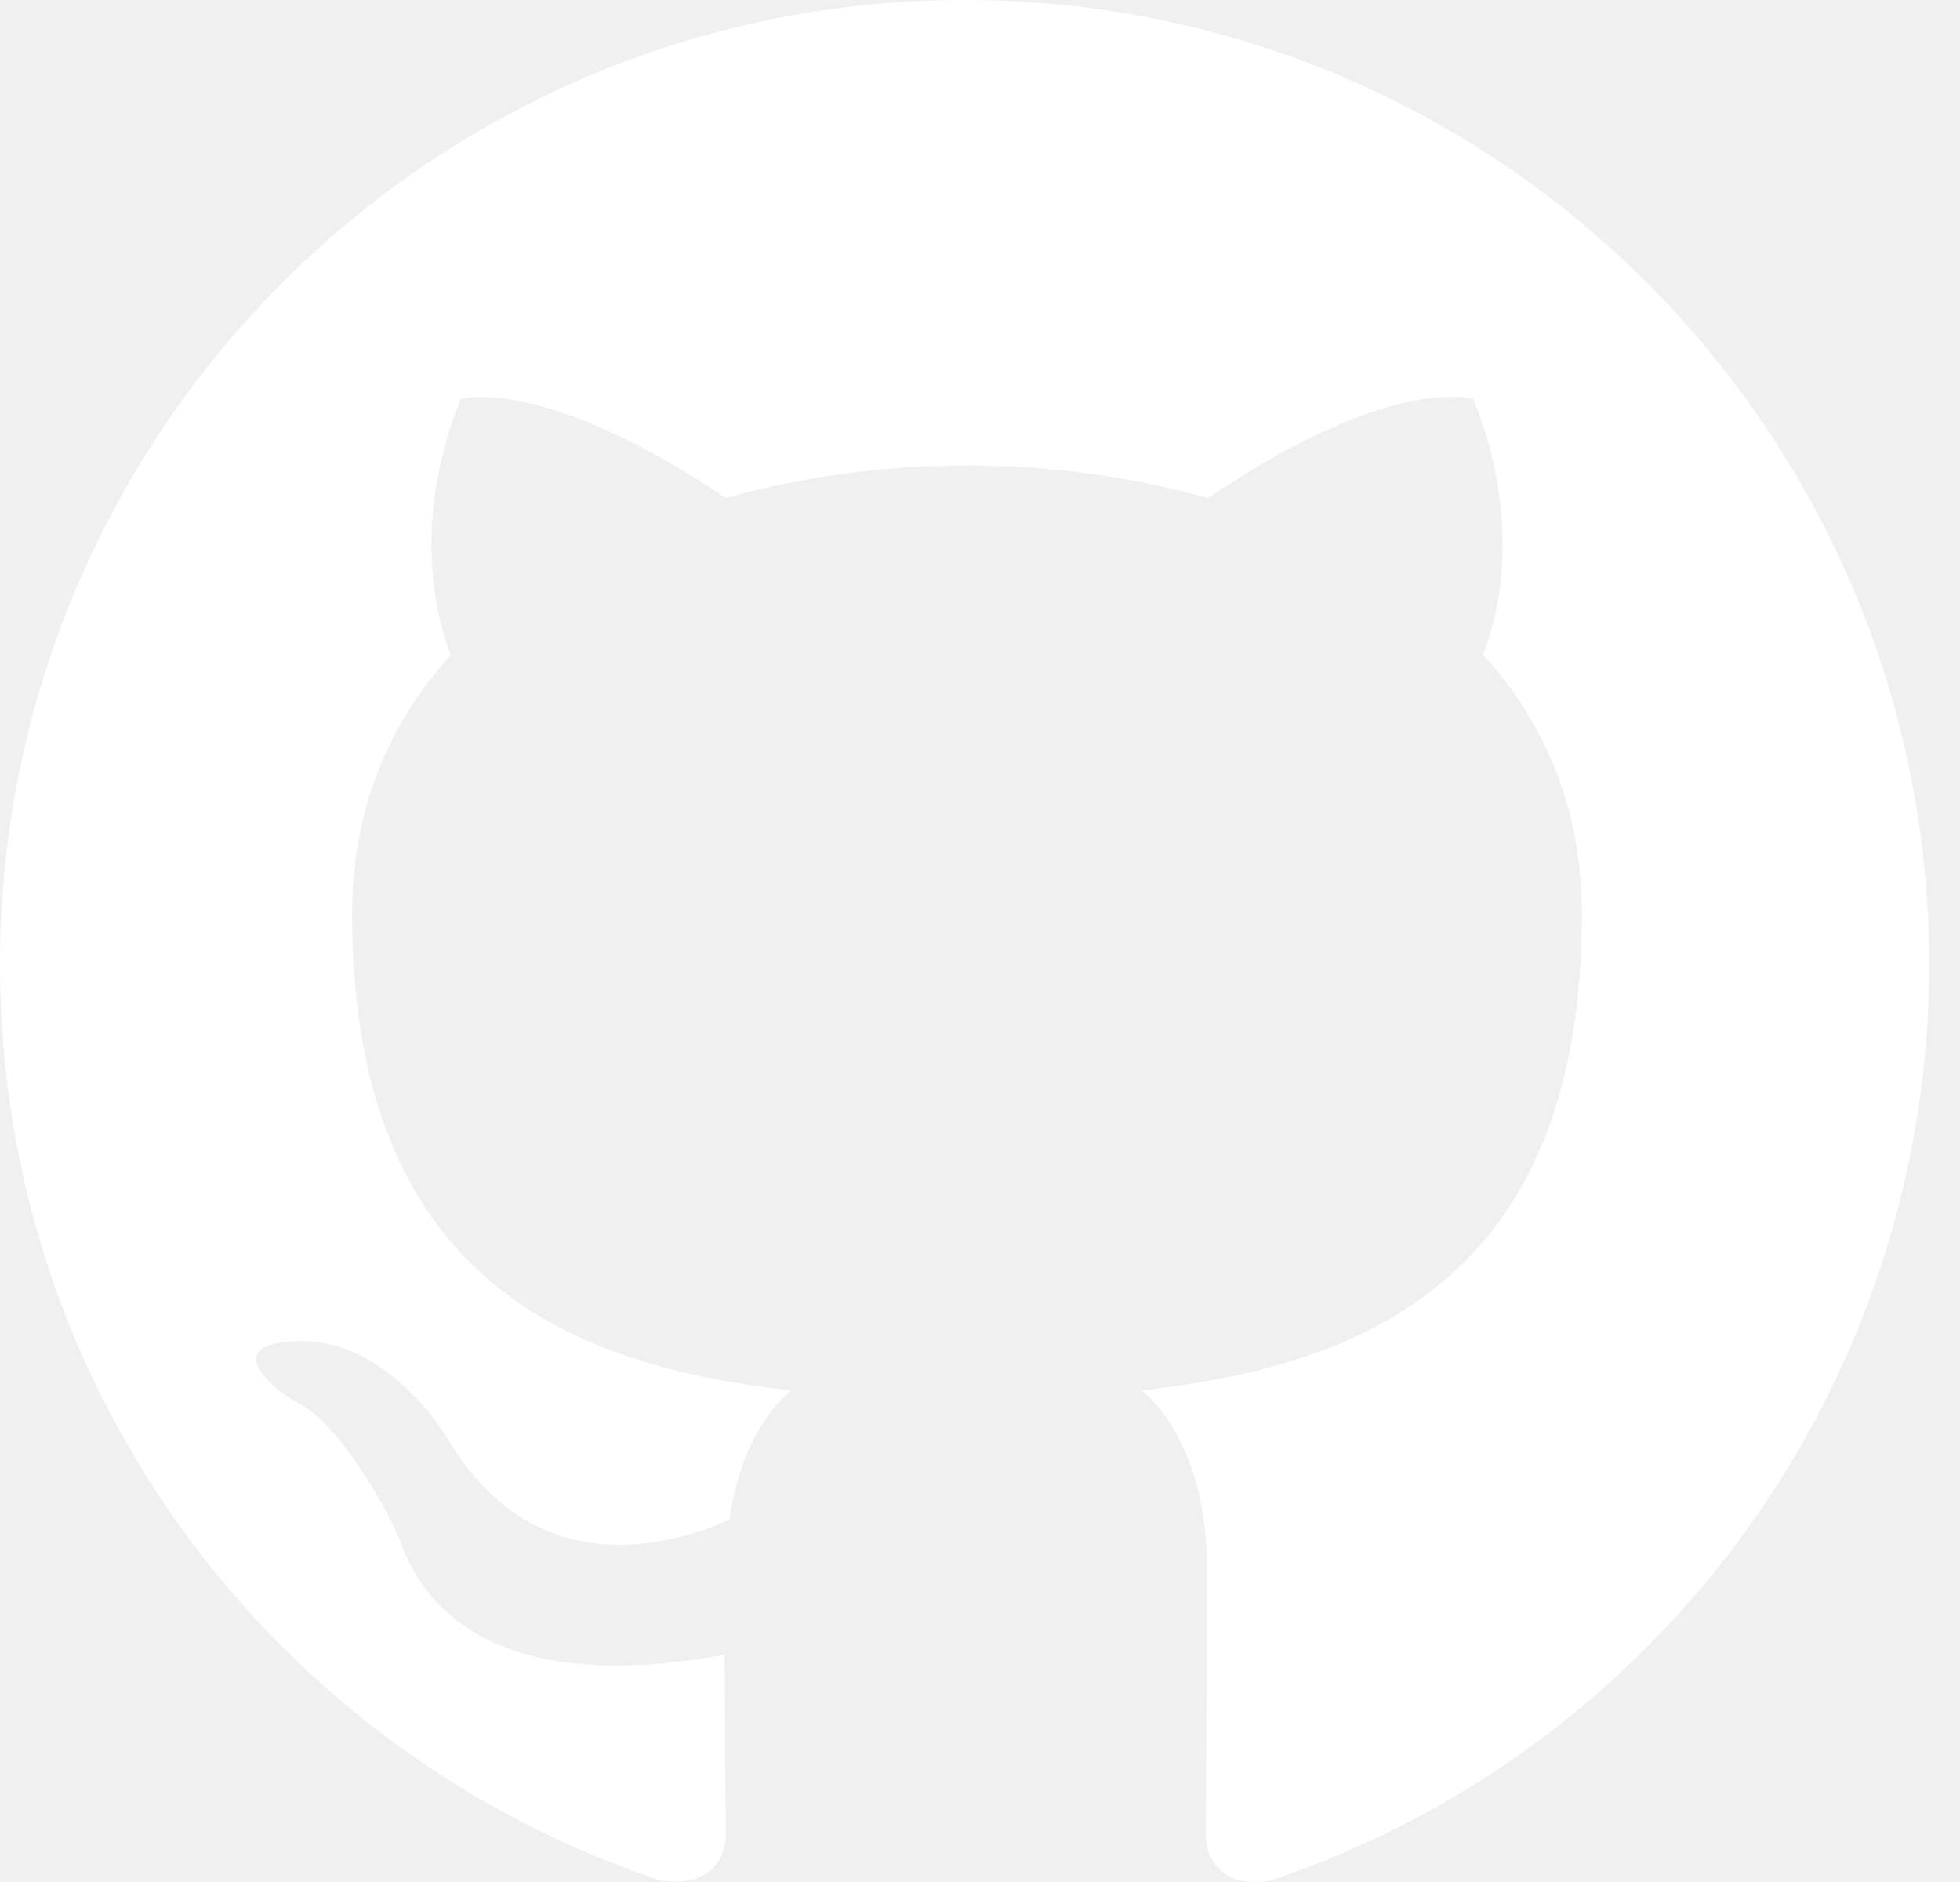
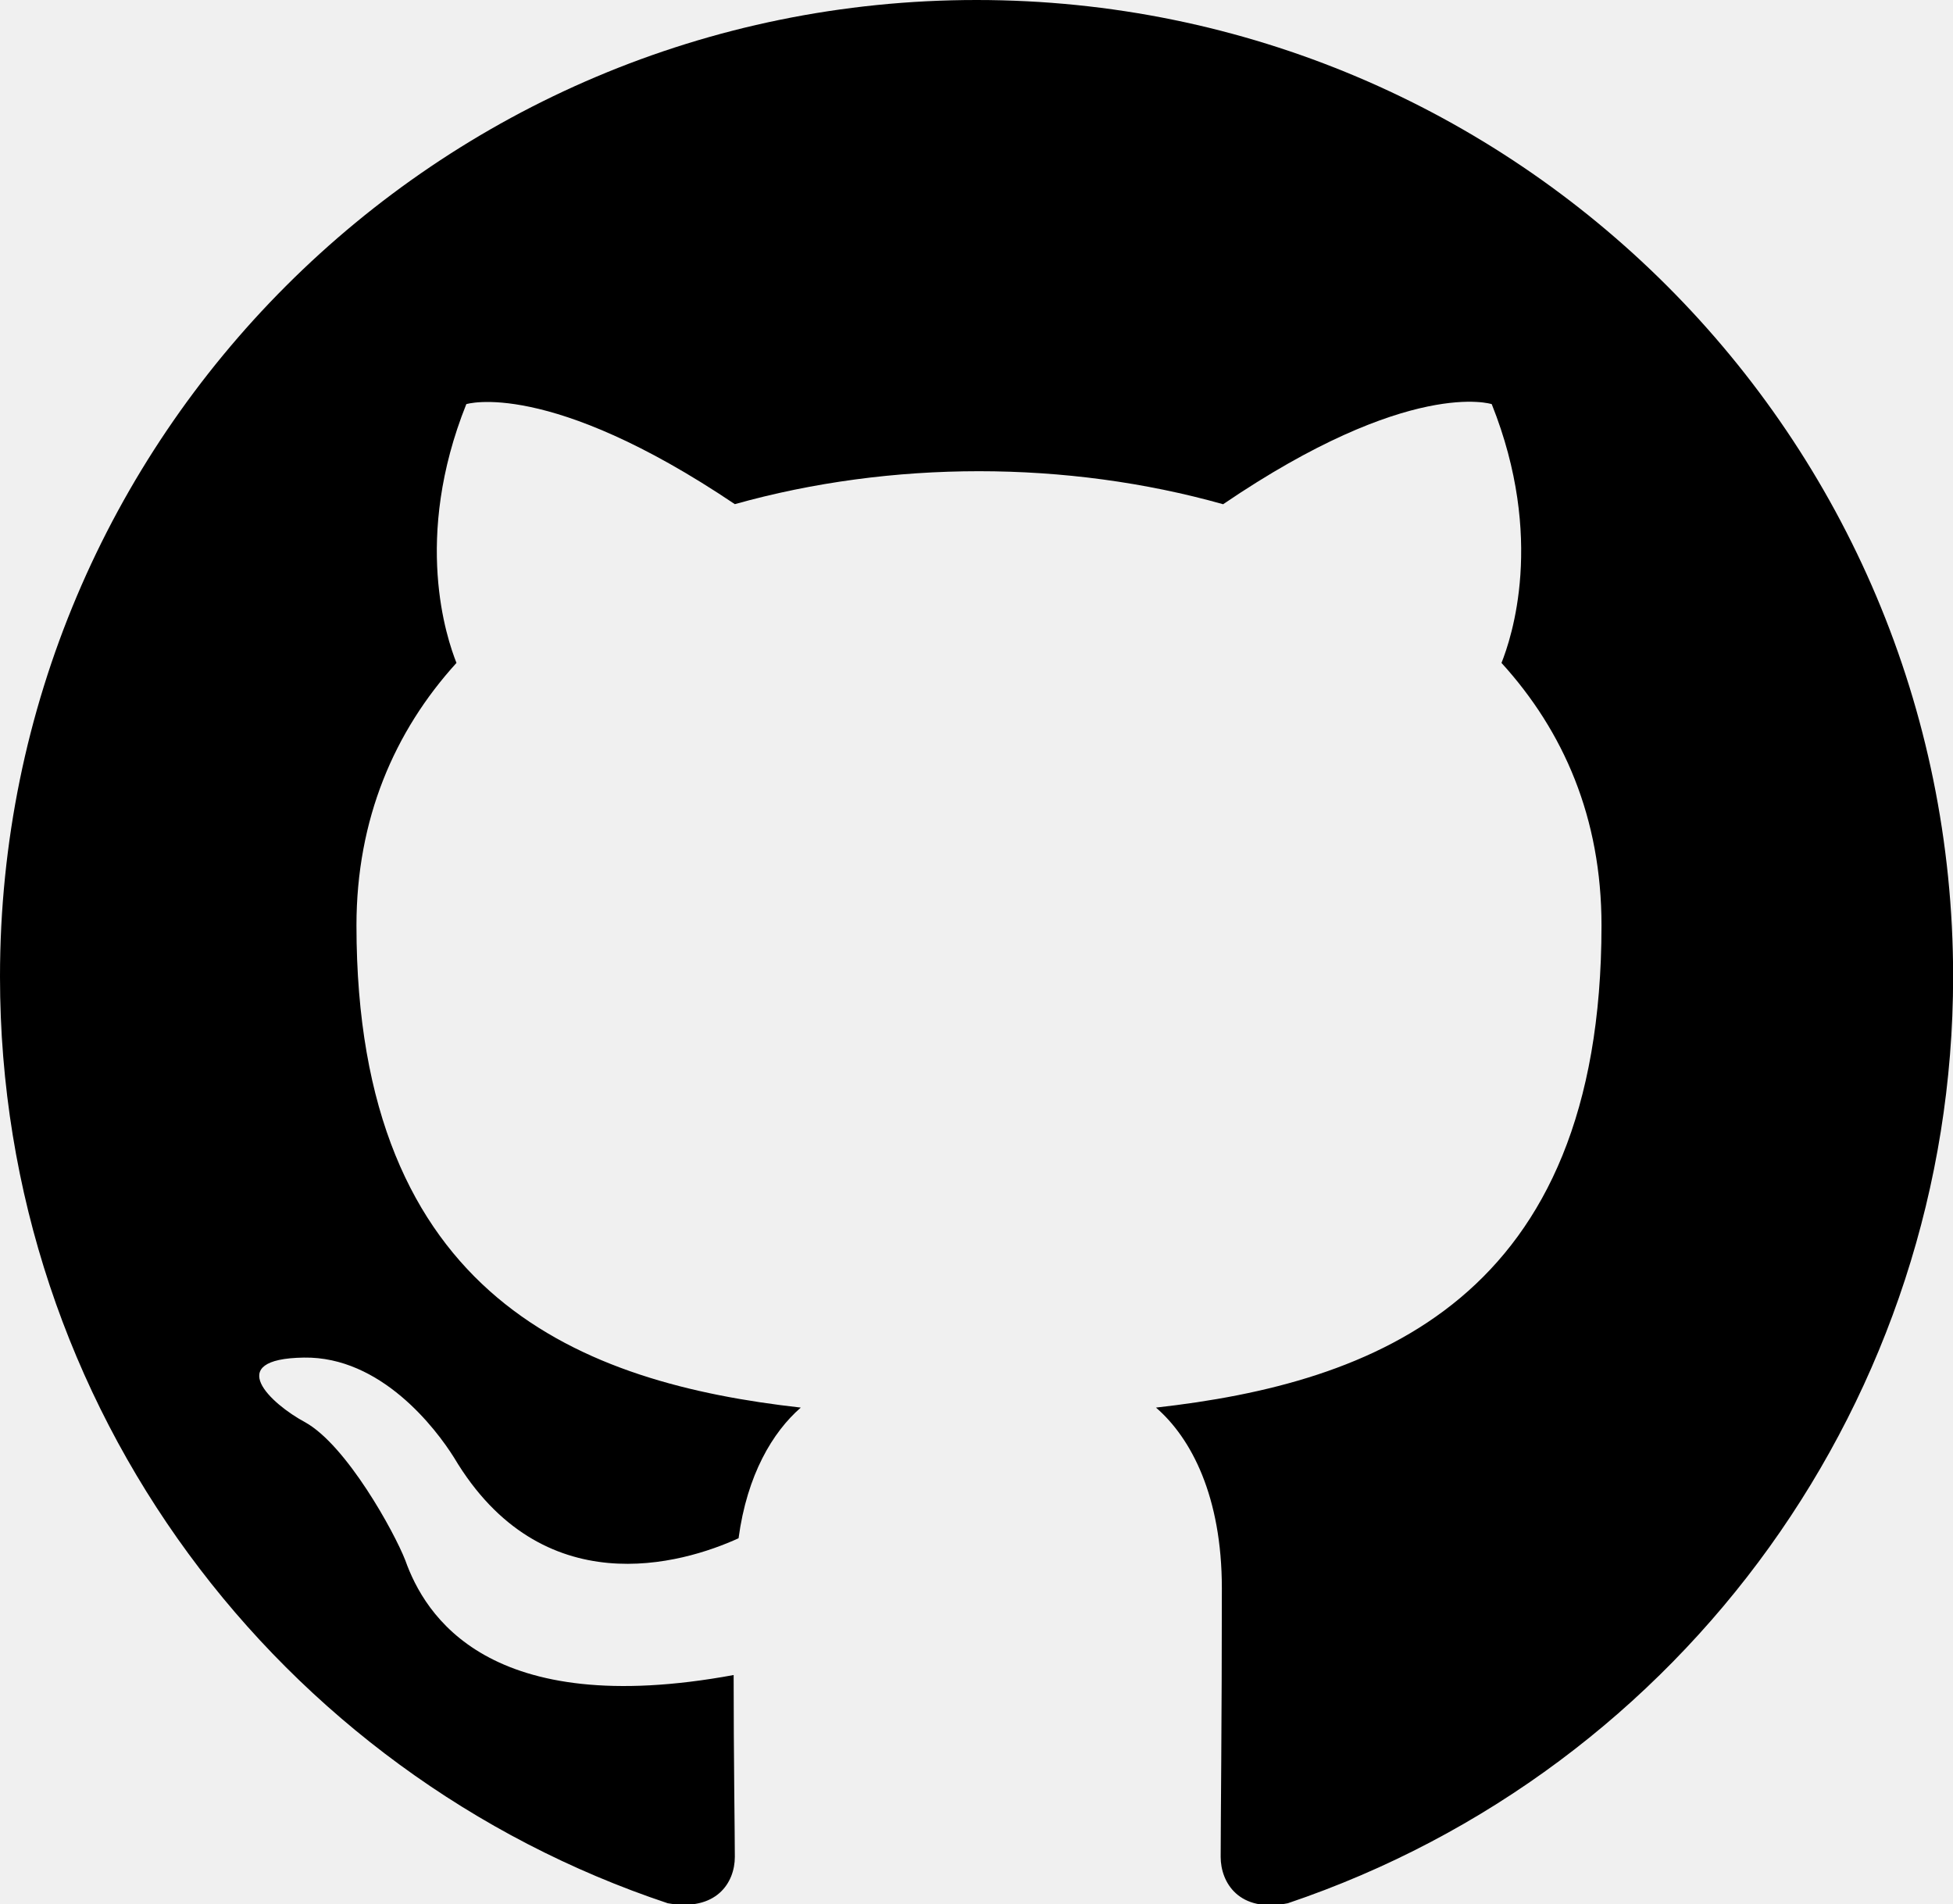
- <svg xmlns="http://www.w3.org/2000/svg" width="25" height="24">
-   <path fill="#FFF" fill-rule="evenodd" d="M12.304 0C5.506 0 0 5.506 0 12.304c0 5.444 3.522 10.042 8.413 11.672.615.108.845-.261.845-.584 0-.292-.015-1.261-.015-2.291-3.091.569-3.891-.754-4.137-1.446-.138-.354-.738-1.446-1.261-1.738-.43-.23-1.046-.8-.016-.815.97-.015 1.661.892 1.892 1.261 1.107 1.86 2.876 1.338 3.584 1.015.107-.8.43-1.338.784-1.646-2.738-.307-5.598-1.368-5.598-6.074 0-1.338.477-2.446 1.26-3.307-.122-.308-.553-1.569.124-3.26 0 0 1.03-.323 3.383 1.26.985-.276 2.03-.415 3.076-.415 1.046 0 2.092.139 3.076.416 2.353-1.6 3.384-1.261 3.384-1.261.676 1.691.246 2.952.123 3.26.784.861 1.26 1.953 1.26 3.307 0 4.721-2.875 5.767-5.613 6.074.446.385.83 1.123.83 2.277 0 1.645-.015 2.968-.015 3.383 0 .323.231.708.846.584a12.324 12.324 0 0 0 8.382-11.672C24.607 5.506 19.101 0 12.304 0Z" />
+ <svg xmlns="http://www.w3.org/2000/svg" id="github">
+   <path d="M12.304 0C5.506 0 0 5.506 0 12.304c0 5.444 3.522 10.042 8.413 11.672.615.108.845-.261.845-.584 0-.292-.015-1.261-.015-2.291-3.091.569-3.891-.754-4.137-1.446-.138-.354-.738-1.446-1.261-1.738-.43-.23-1.046-.8-.016-.815.97-.015 1.661.892 1.892 1.261 1.107 1.86 2.876 1.338 3.584 1.015.107-.8.43-1.338.784-1.646-2.738-.307-5.598-1.368-5.598-6.074 0-1.338.477-2.446 1.26-3.307-.122-.308-.553-1.569.124-3.26 0 0 1.03-.323 3.383 1.26.985-.276 2.03-.415 3.076-.415 1.046 0 2.092.139 3.076.416 2.353-1.6 3.384-1.261 3.384-1.261.676 1.691.246 2.952.123 3.26.784.861 1.26 1.953 1.26 3.307 0 4.721-2.875 5.767-5.613 6.074.446.385.83 1.123.83 2.277 0 1.645-.015 2.968-.015 3.383 0 .323.231.708.846.584a12.324 12.324 0 0 0 8.382-11.672C24.607 5.506 19.101 0 12.304 0Z" />
</svg>
